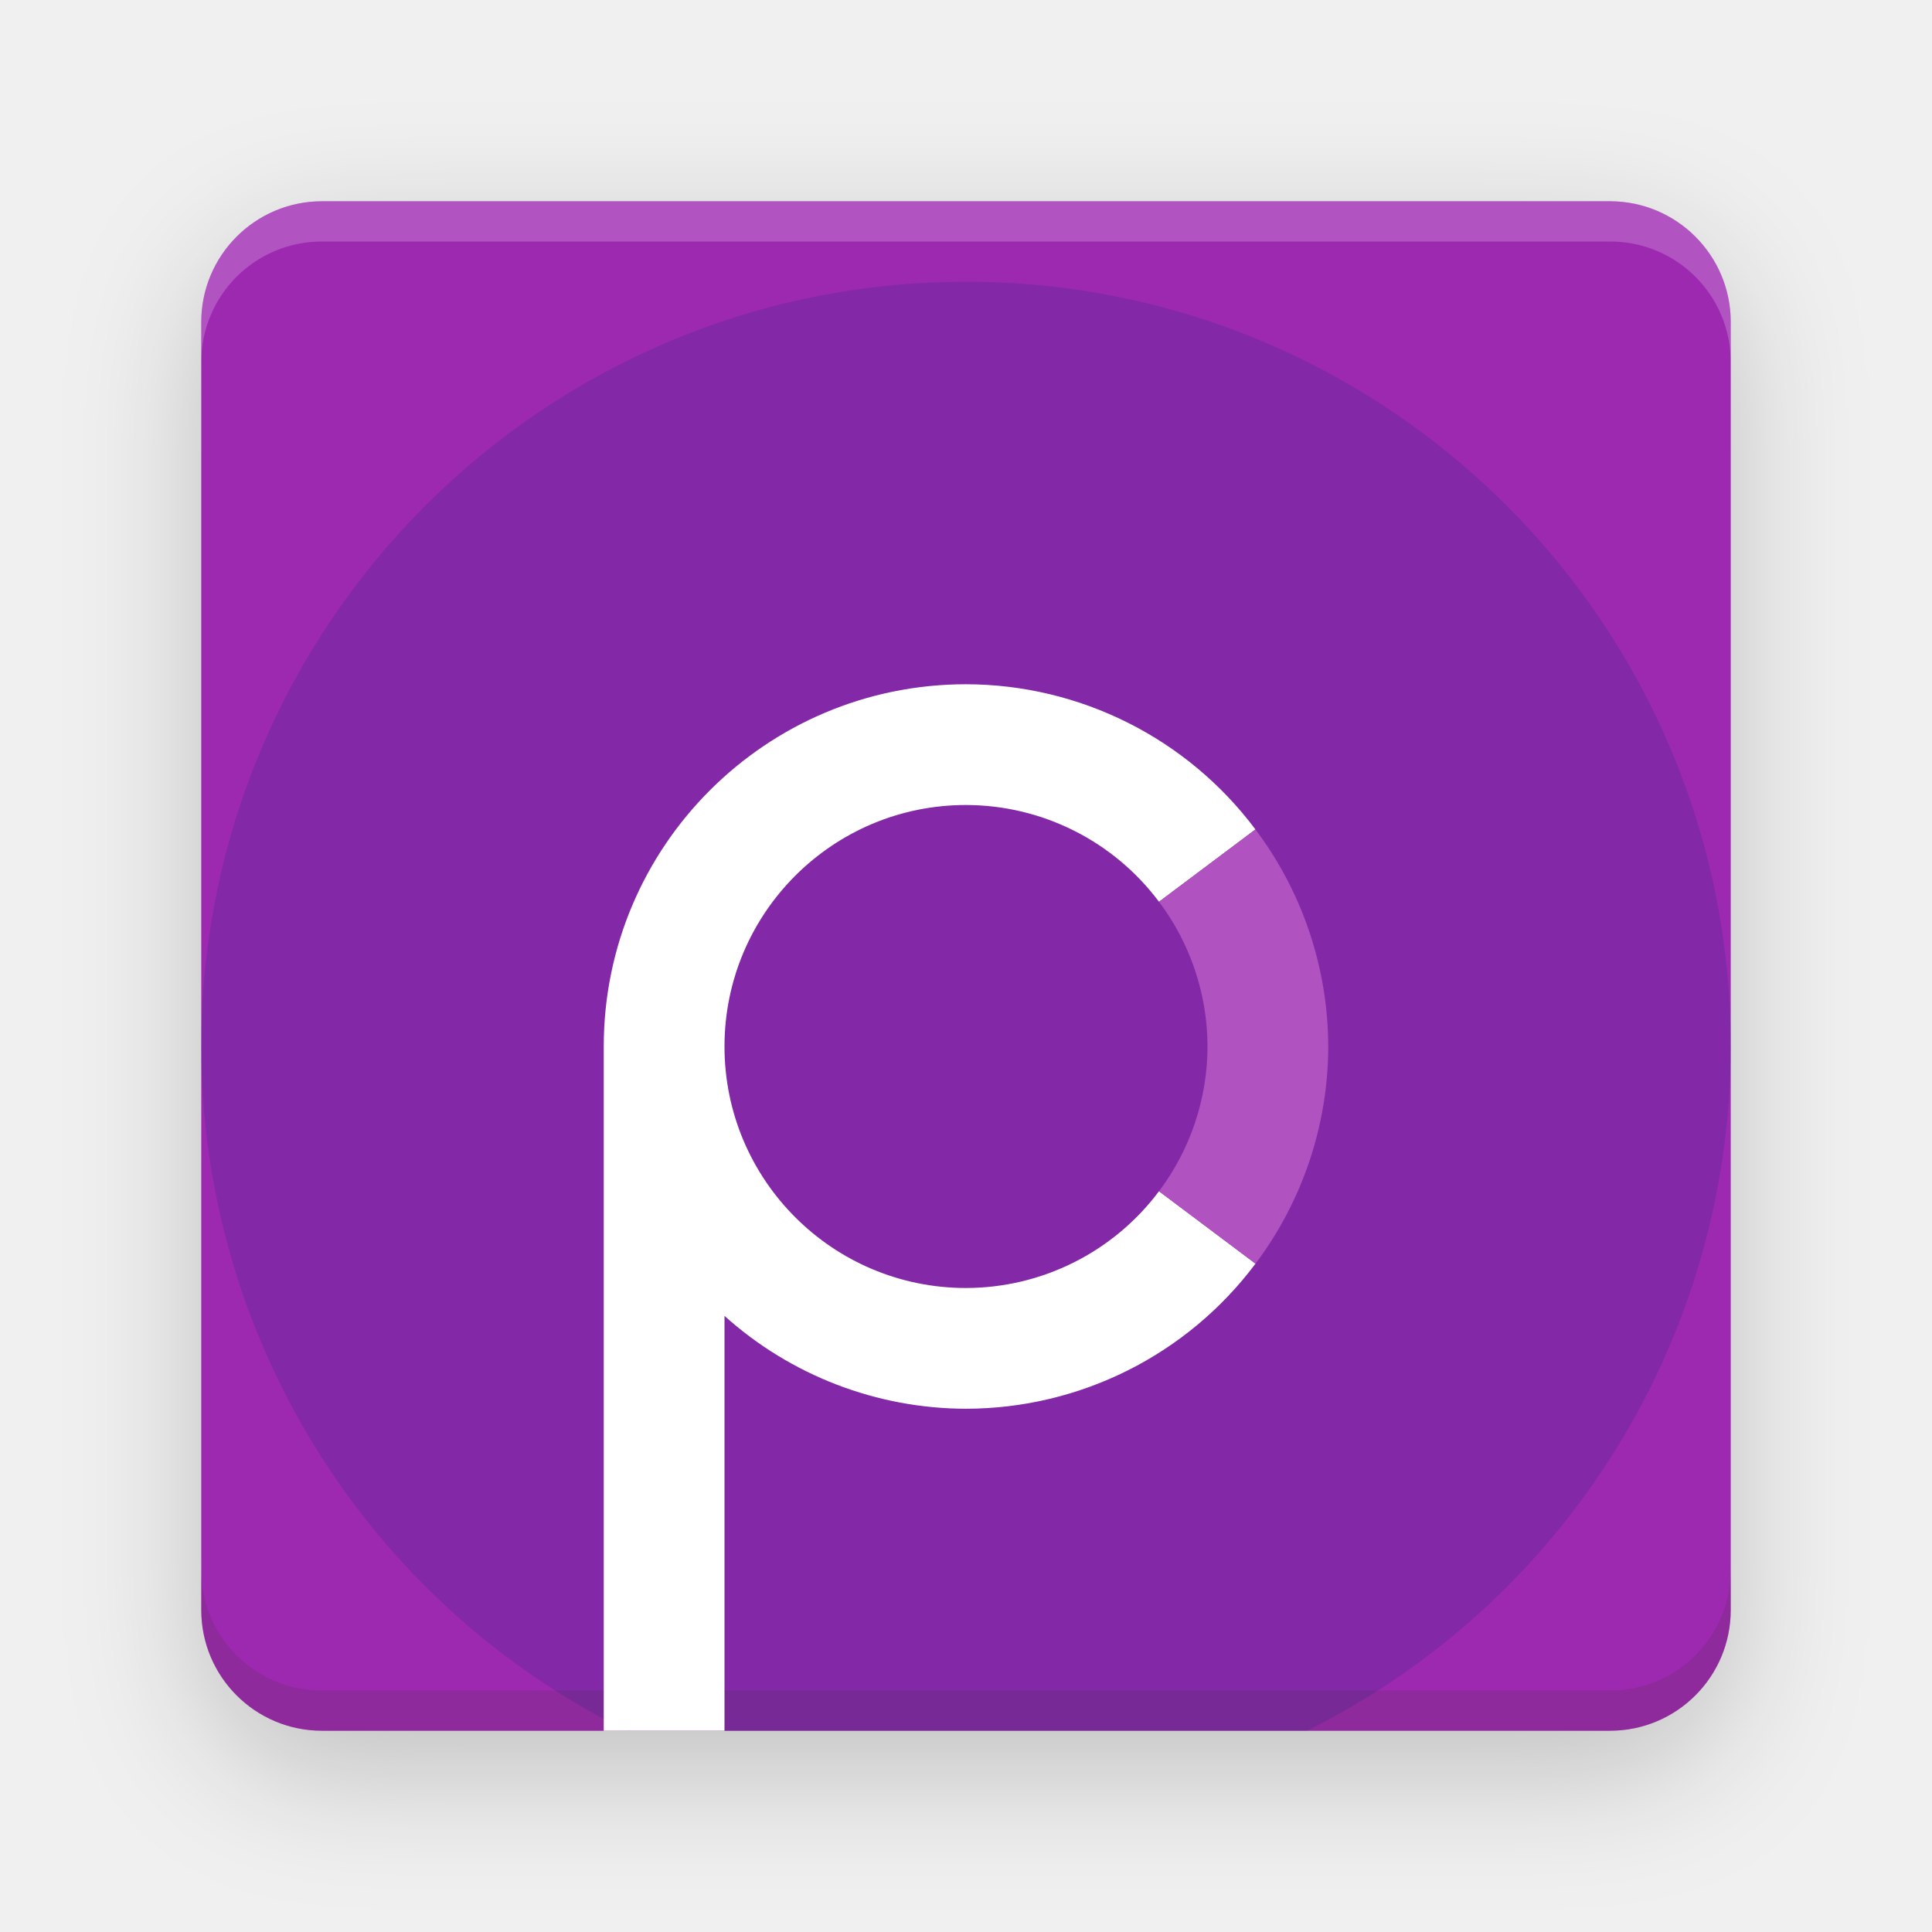
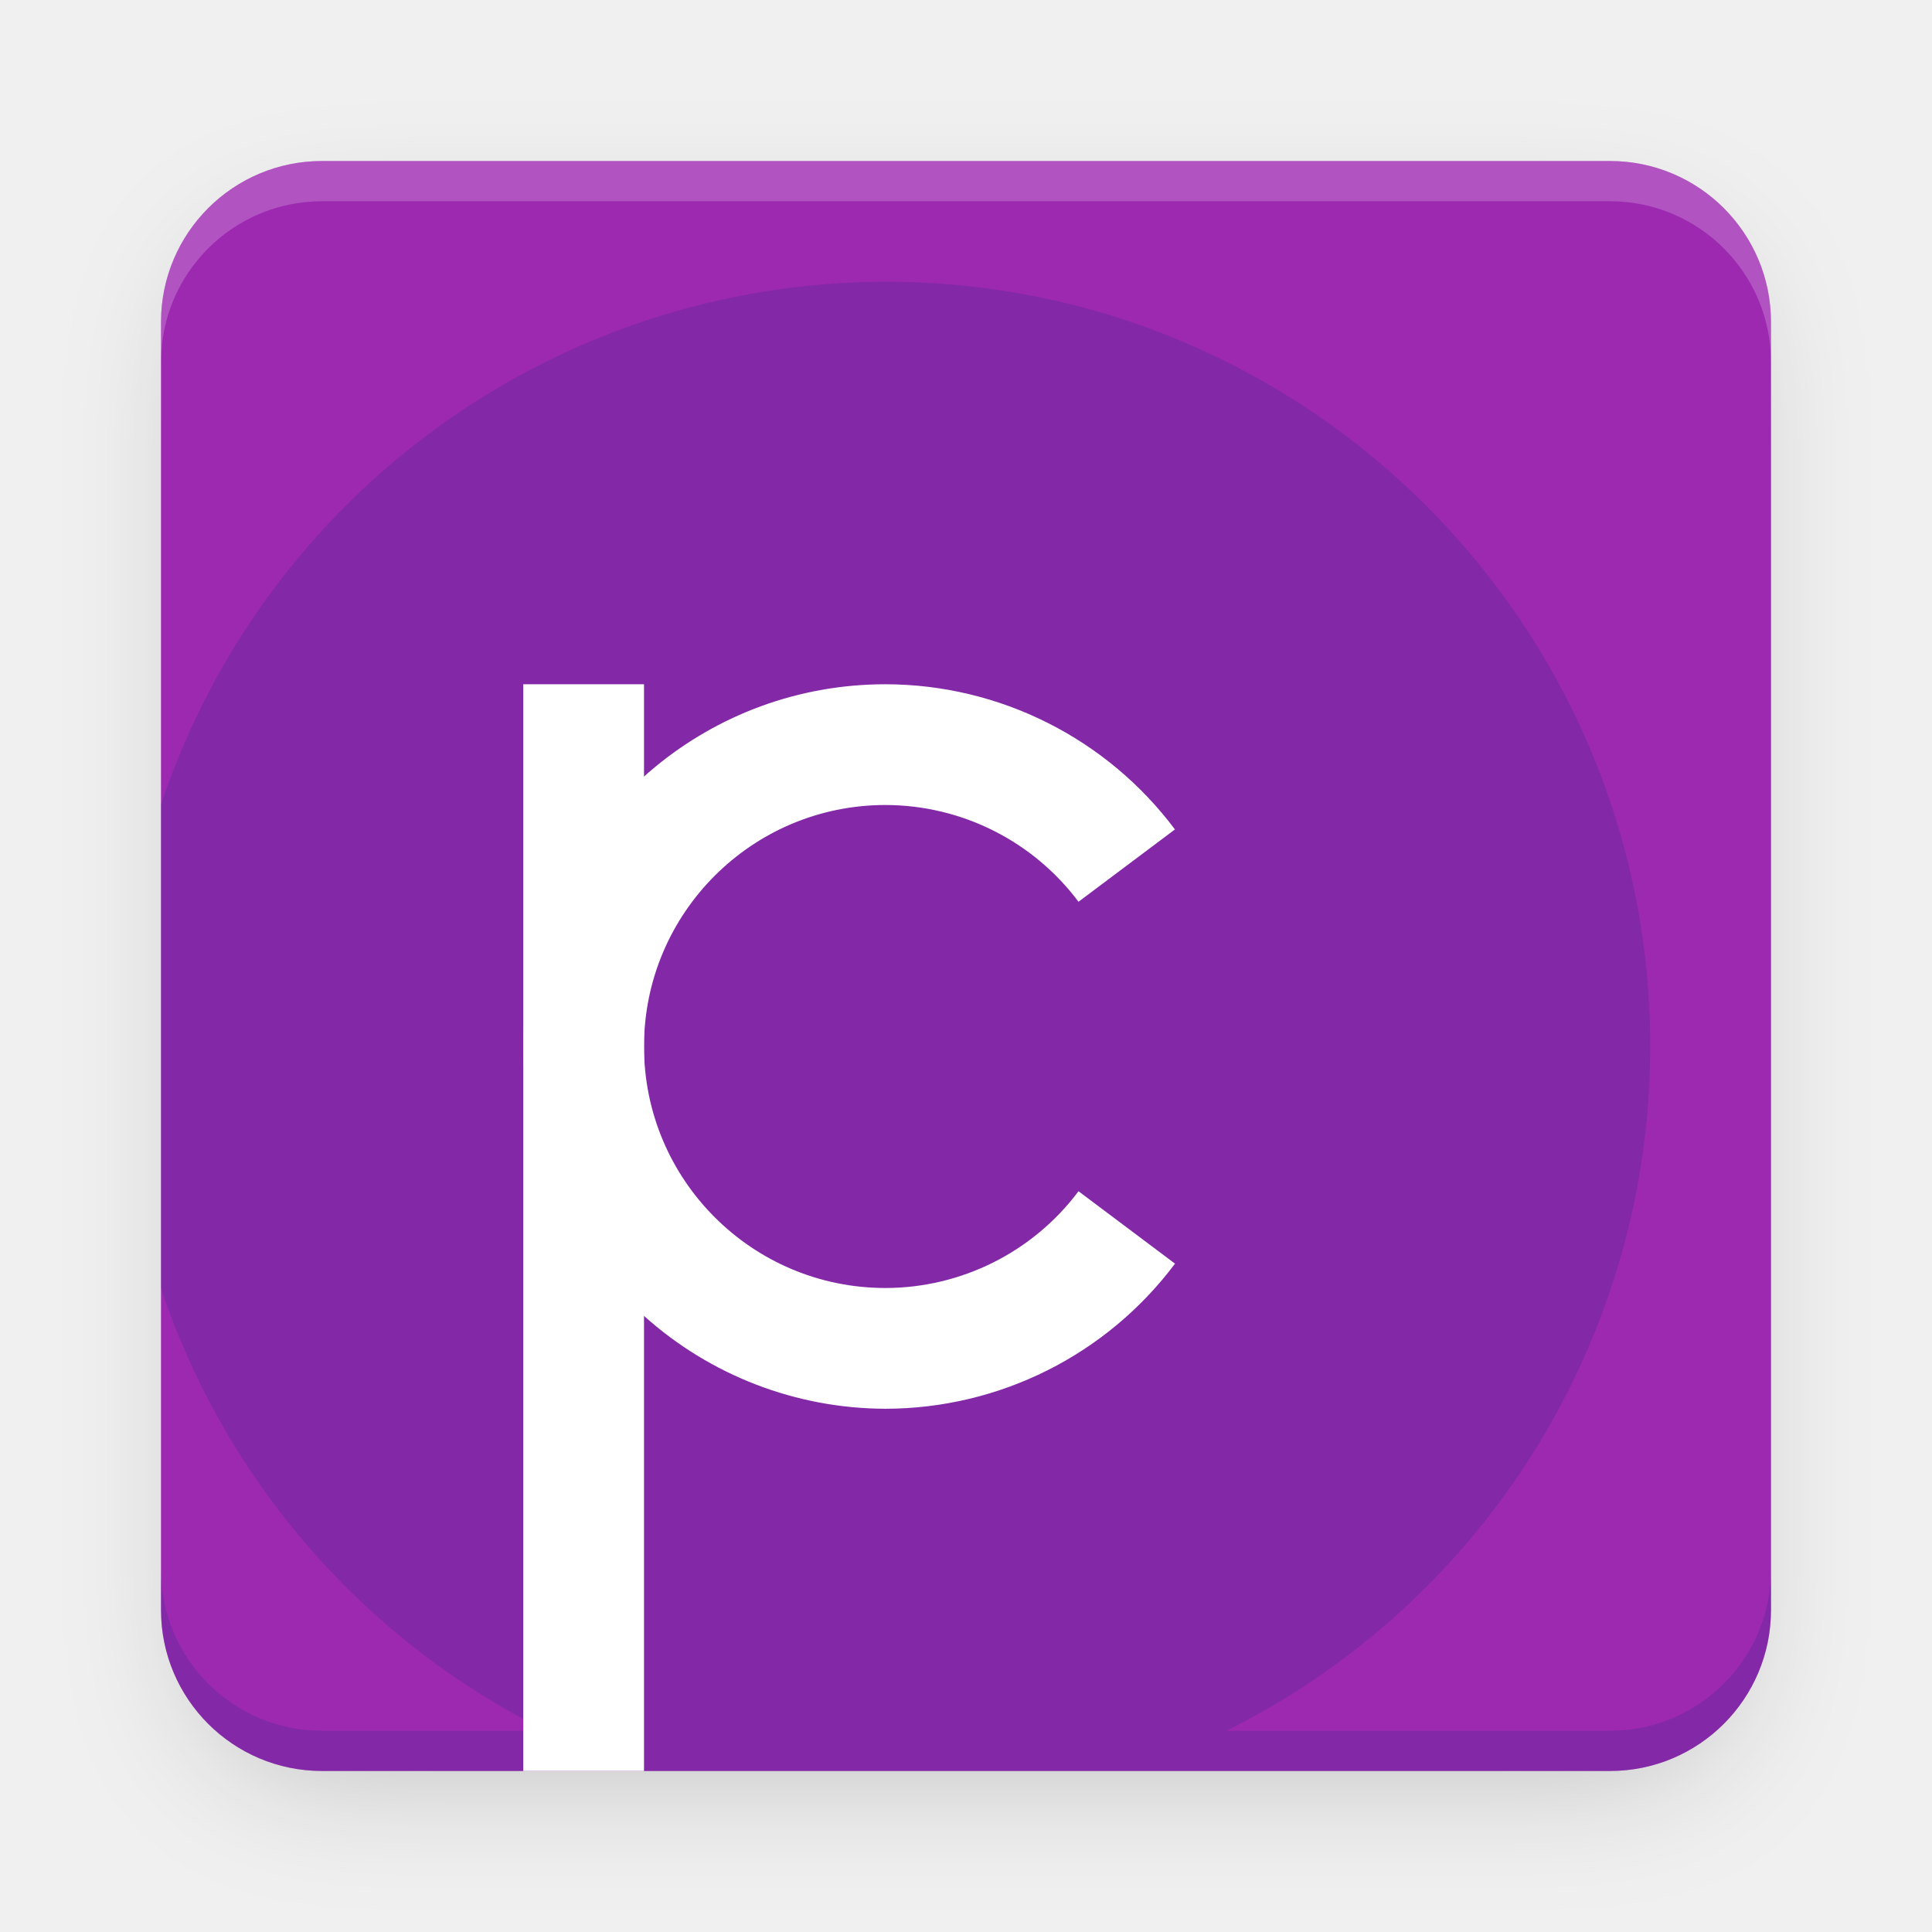
<svg xmlns="http://www.w3.org/2000/svg" width="48" height="48" viewBox="0 0 48 48" id="svg2" version="1.1" enable-background="new">
  <defs id="defs4">
    <filter style="color-interpolation-filters:sRGB" id="filter4338" x="-0.104" width="1.209" y="-0.104" height="1.209">
      <feGaussianBlur stdDeviation="1.653" id="feGaussianBlur4340" />
    </filter>
    <filter style="color-interpolation-filters:sRGB" id="filter4699" x="-0.071" width="1.143" y="-0.066" height="1.132">
      <feGaussianBlur stdDeviation="0.299" id="feGaussianBlur4701" />
    </filter>
  </defs>
  <g id="layer1" transform="translate(0,-1004.362)" style="display:inline;opacity:0.99">
    <rect rx="3" y="1010.362" x="5" height="38" width="38" id="rect4240" style="opacity:0.2;fill:#000000;fill-opacity:1;stroke:none;filter:url(#filter4338)" />
-     <rect style="opacity:1;fill:#9c27b0;fill-opacity:1;stroke:none" id="rect4171" width="38" height="38" x="5" y="1009.362" rx="3" />
-     <path style="opacity:0.2;fill:#ffffff;fill-opacity:1;stroke:none" d="M 8,5 C 6.338,5 5,6.338 5,8 L 5,9 C 5,7.338 6.338,6 8,6 l 32,0 c 1.662,0 3,1.338 3,3 L 43,8 C 43,6.338 41.662,5 40,5 L 8,5 Z" transform="translate(0,1004.362)" id="rect4230" />
-     <path style="opacity:0.2;fill:#512d47;fill-opacity:1;stroke:none" d="m 5,39 0,1 c 0,1.662 1.338,3 3,3 l 32,0 c 1.662,0 3,-1.338 3,-3 l 0,-1 c 0,1.662 -1.338,3 -3,3 L 8,42 C 6.338,42 5,40.662 5,39 Z" transform="translate(0,1004.362)" id="rect4235" />
-     <path style="opacity:0.2;fill:#1a237e;fill-opacity:0.992;stroke:none" d="M 24,7 A 19,19 0 0 0 5,26 19,19 0 0 0 15.566,43 l 16.904,0 A 19,19 0 0 0 43,26 19,19 0 0 0 24,7 Z" transform="translate(0,1004.362)" id="rect4276" />
+     <path style="opacity:1;fill:#9c27b0;fill-opacity:1;stroke:none" d="M 8 4 A 4 4 0 0 0 4 8 L 4 40 A 4 4 0 0 0 8 44 L 40 44 A 4 4 0 0 0 44 40 L 44 8 A 4 4 0 0 0 40 4 L 8 4 z " transform="translate(0,1004.362)" id="rect4171" />
+     <path style="opacity:0.2;fill:#1a237e;fill-opacity:0.992;stroke:none" d="M 22 7 A 19 19 0 0 0 4 19.992 L 4 32.008 A 19 19 0 0 0 13.566 43 L 30.471 43 A 19 19 0 0 0 41 26 A 19 19 0 0 0 22 7 z " transform="translate(0,1004.362)" id="rect4276" />
+     <path style="opacity:0.2;fill:#ffffff;fill-opacity:1;stroke:none" d="M 8 4 A 4 4 0 0 0 4 8 L 4 9 A 4 4 0 0 1 8 5 L 40 5 A 4 4 0 0 1 44 9 L 44 8 A 4 4 0 0 0 40 4 L 8 4 z " transform="translate(0,1004.362)" id="path4323" />
+     <path style="opacity:0.2;fill:#1a237e;fill-opacity:0.992;stroke:none" d="M 4 39 L 4 40 A 4 4 0 0 0 8 44 L 40 44 A 4 4 0 0 0 44 40 L 44 39 A 4 4 0 0 1 40 43 L 8 43 A 4 4 0 0 1 4 39 z " transform="translate(0,1004.362)" id="path4328" />
  </g>
  <g id="layer2" style="display:none">
    <path id="path4369" d="m 24,24.751 c -3.005,0 -5.449,2.444 -5.449,5.449 0,3.005 2.444,5.449 5.449,5.449 1.821,-0.002 3.522,-0.912 4.531,-2.428 0.137,-0.206 0.079,-0.491 -0.127,-0.627 L 27.57,32.04 c -0.206,-0.137 -0.491,-0.079 -0.627,0.127 -0.657,0.986 -1.759,1.581 -2.943,1.584 -1.966,0 -3.551,-1.584 -3.551,-3.551 0,-1.966 1.584,-3.551 3.551,-3.551 1.185,0.003 2.288,0.597 2.945,1.584 0.136,0.206 0.421,0.264 0.627,0.127 l 0.828,-0.551 c 0.206,-0.136 0.264,-0.421 0.127,-0.627 C 27.52,25.666 25.82,24.755 24,24.751 Z" style="color:#000000;font-style:normal;font-variant:normal;font-weight:normal;font-stretch:normal;font-size:medium;line-height:normal;font-family:sans-serif;text-indent:0;text-align:start;text-decoration:none;text-decoration-line:none;text-decoration-style:solid;text-decoration-color:#000000;letter-spacing:normal;word-spacing:normal;text-transform:none;direction:ltr;block-progression:tb;writing-mode:lr-tb;baseline-shift:baseline;text-anchor:start;white-space:normal;clip-rule:nonzero;display:inline;overflow:visible;visibility:visible;opacity:0.175;isolation:auto;mix-blend-mode:normal;color-interpolation:sRGB;color-interpolation-filters:linearRGB;solid-color:#000000;solid-opacity:1;fill:#000000;fill-opacity:1;fill-rule:evenodd;stroke:none;stroke-width:0.4;stroke-linecap:butt;stroke-linejoin:round;stroke-miterlimit:4;stroke-dasharray:none;stroke-dashoffset:0;stroke-opacity:1;filter:url(#filter4699);color-rendering:auto;image-rendering:auto;shape-rendering:auto;text-rendering:auto;enable-background:accumulate" />
    <path style="color:#000000;font-style:normal;font-variant:normal;font-weight:normal;font-stretch:normal;font-size:medium;line-height:normal;font-family:sans-serif;text-indent:0;text-align:start;text-decoration:none;text-decoration-line:none;text-decoration-style:solid;text-decoration-color:#000000;letter-spacing:normal;word-spacing:normal;text-transform:none;direction:ltr;block-progression:tb;writing-mode:lr-tb;baseline-shift:baseline;text-anchor:start;white-space:normal;clip-rule:nonzero;display:inline;overflow:visible;visibility:visible;opacity:1;isolation:auto;mix-blend-mode:normal;color-interpolation:sRGB;color-interpolation-filters:linearRGB;solid-color:#000000;solid-opacity:1;fill:#ffffff;fill-opacity:1;fill-rule:evenodd;stroke:none;stroke-width:0.4;stroke-linecap:butt;stroke-linejoin:round;stroke-miterlimit:4;stroke-dasharray:none;stroke-dashoffset:0;stroke-opacity:1;color-rendering:auto;image-rendering:auto;shape-rendering:auto;text-rendering:auto;enable-background:accumulate" d="m 24,24.551 c -3.005,0 -5.449,2.444 -5.449,5.449 0,3.005 2.444,5.449 5.449,5.449 1.821,-0.002 3.522,-0.912 4.531,-2.428 0.137,-0.206 0.079,-0.491 -0.127,-0.627 l -0.834,-0.555 c -0.206,-0.137 -0.491,-0.079 -0.627,0.127 -0.657,0.986 -1.759,1.581 -2.943,1.584 -1.966,0 -3.551,-1.584 -3.551,-3.551 0,-1.966 1.584,-3.551 3.551,-3.551 1.185,0.003 2.288,0.597 2.945,1.584 0.136,0.206 0.421,0.264 0.627,0.127 l 0.828,-0.551 c 0.206,-0.136 0.264,-0.421 0.127,-0.627 C 27.52,25.467 25.82,24.555 24,24.551 Z" id="path4176" />
    <text xml:space="preserve" style="font-style:normal;font-weight:normal;font-size:40px;line-height:125%;font-family:Sans;letter-spacing:0px;word-spacing:0px;fill:#000000;fill-opacity:1;stroke:none;stroke-width:1px;stroke-linecap:butt;stroke-linejoin:miter;stroke-opacity:1" x="8" y="20" id="text4200">
      <tspan id="tspan4202" x="8" y="20" />
    </text>
  </g>
  <g id="layer3" style="display:none" />
-   <path style="opacity:1;fill:#ffffff;fill-opacity:1;stroke:none;stroke-width:0.4;stroke-linejoin:round;stroke-miterlimit:4;stroke-dasharray:none;stroke-opacity:1" d="m 24,17 a 9,9 0 0 0 -9,9 l 0,17 3,0 0,-10.307 A 9,9 0 0 0 24,35 9,9 0 0 0 31.193,31.395 L 28.795,29.596 A 6,6 0 0 1 24,32 a 6,6 0 0 1 -6,-6 6,6 0 0 1 6,-6 6,6 0 0 1 4.795,2.404 l 2.396,-1.797 A 9,9 0 0 0 24,17 Z" id="path4236" />
-   <path style="opacity:1;fill:#b052c0;fill-opacity:1;stroke:none;stroke-width:1;stroke-linejoin:round;stroke-miterlimit:4;stroke-dasharray:none;stroke-opacity:1" d="m 31.191,20.607 z m 0,0 -2.396,1.797 C 29.575,23.441 29.998,24.703 30,26 c -0.002,1.297 -0.425,2.559 -1.205,3.596 l 2.398,1.799 C 32.363,29.839 32.997,27.946 33,26 32.996,24.054 32.361,22.162 31.191,20.607 Z m -0.002,10.793 z" id="path4280" />
+   <rect style="opacity:1;fill:#ffffff;fill-opacity:1;stroke:none;stroke-width:1;stroke-linejoin:round;stroke-miterlimit:4;stroke-dasharray:none;stroke-opacity:1" id="rect4342" width="3" height="27" x="13" y="17" />
+   <path style="opacity:1;fill:#ffffff;fill-opacity:1;stroke:none;stroke-width:0.4;stroke-linejoin:round;stroke-miterlimit:4;stroke-dasharray:none;stroke-opacity:1" d="m 22,17 c -4.359,0 -7.991,3.098 -8.82,7.213 -0.058,0.289 -0.103,0.583 -0.133,0.881 C 13.017,25.392 13,25.694 13,26 c 0.004,2.557 1.094,4.991 3,6.695 l 0,-0.002 c 1.648,1.481 3.784,2.303 6,2.307 2.831,-0.003 5.496,-1.339 7.193,-3.605 L 26.795,29.596 C 25.664,31.107 23.888,31.997 22,32 c -3.314,0 -6,-2.686 -6,-6 0,-3.314 2.686,-6 6,-6 1.888,0.003 3.664,0.893 4.795,2.404 l 2.396,-1.797 C 27.495,18.341 24.831,17.004 22,17 Z" id="path4236" />
</svg>
